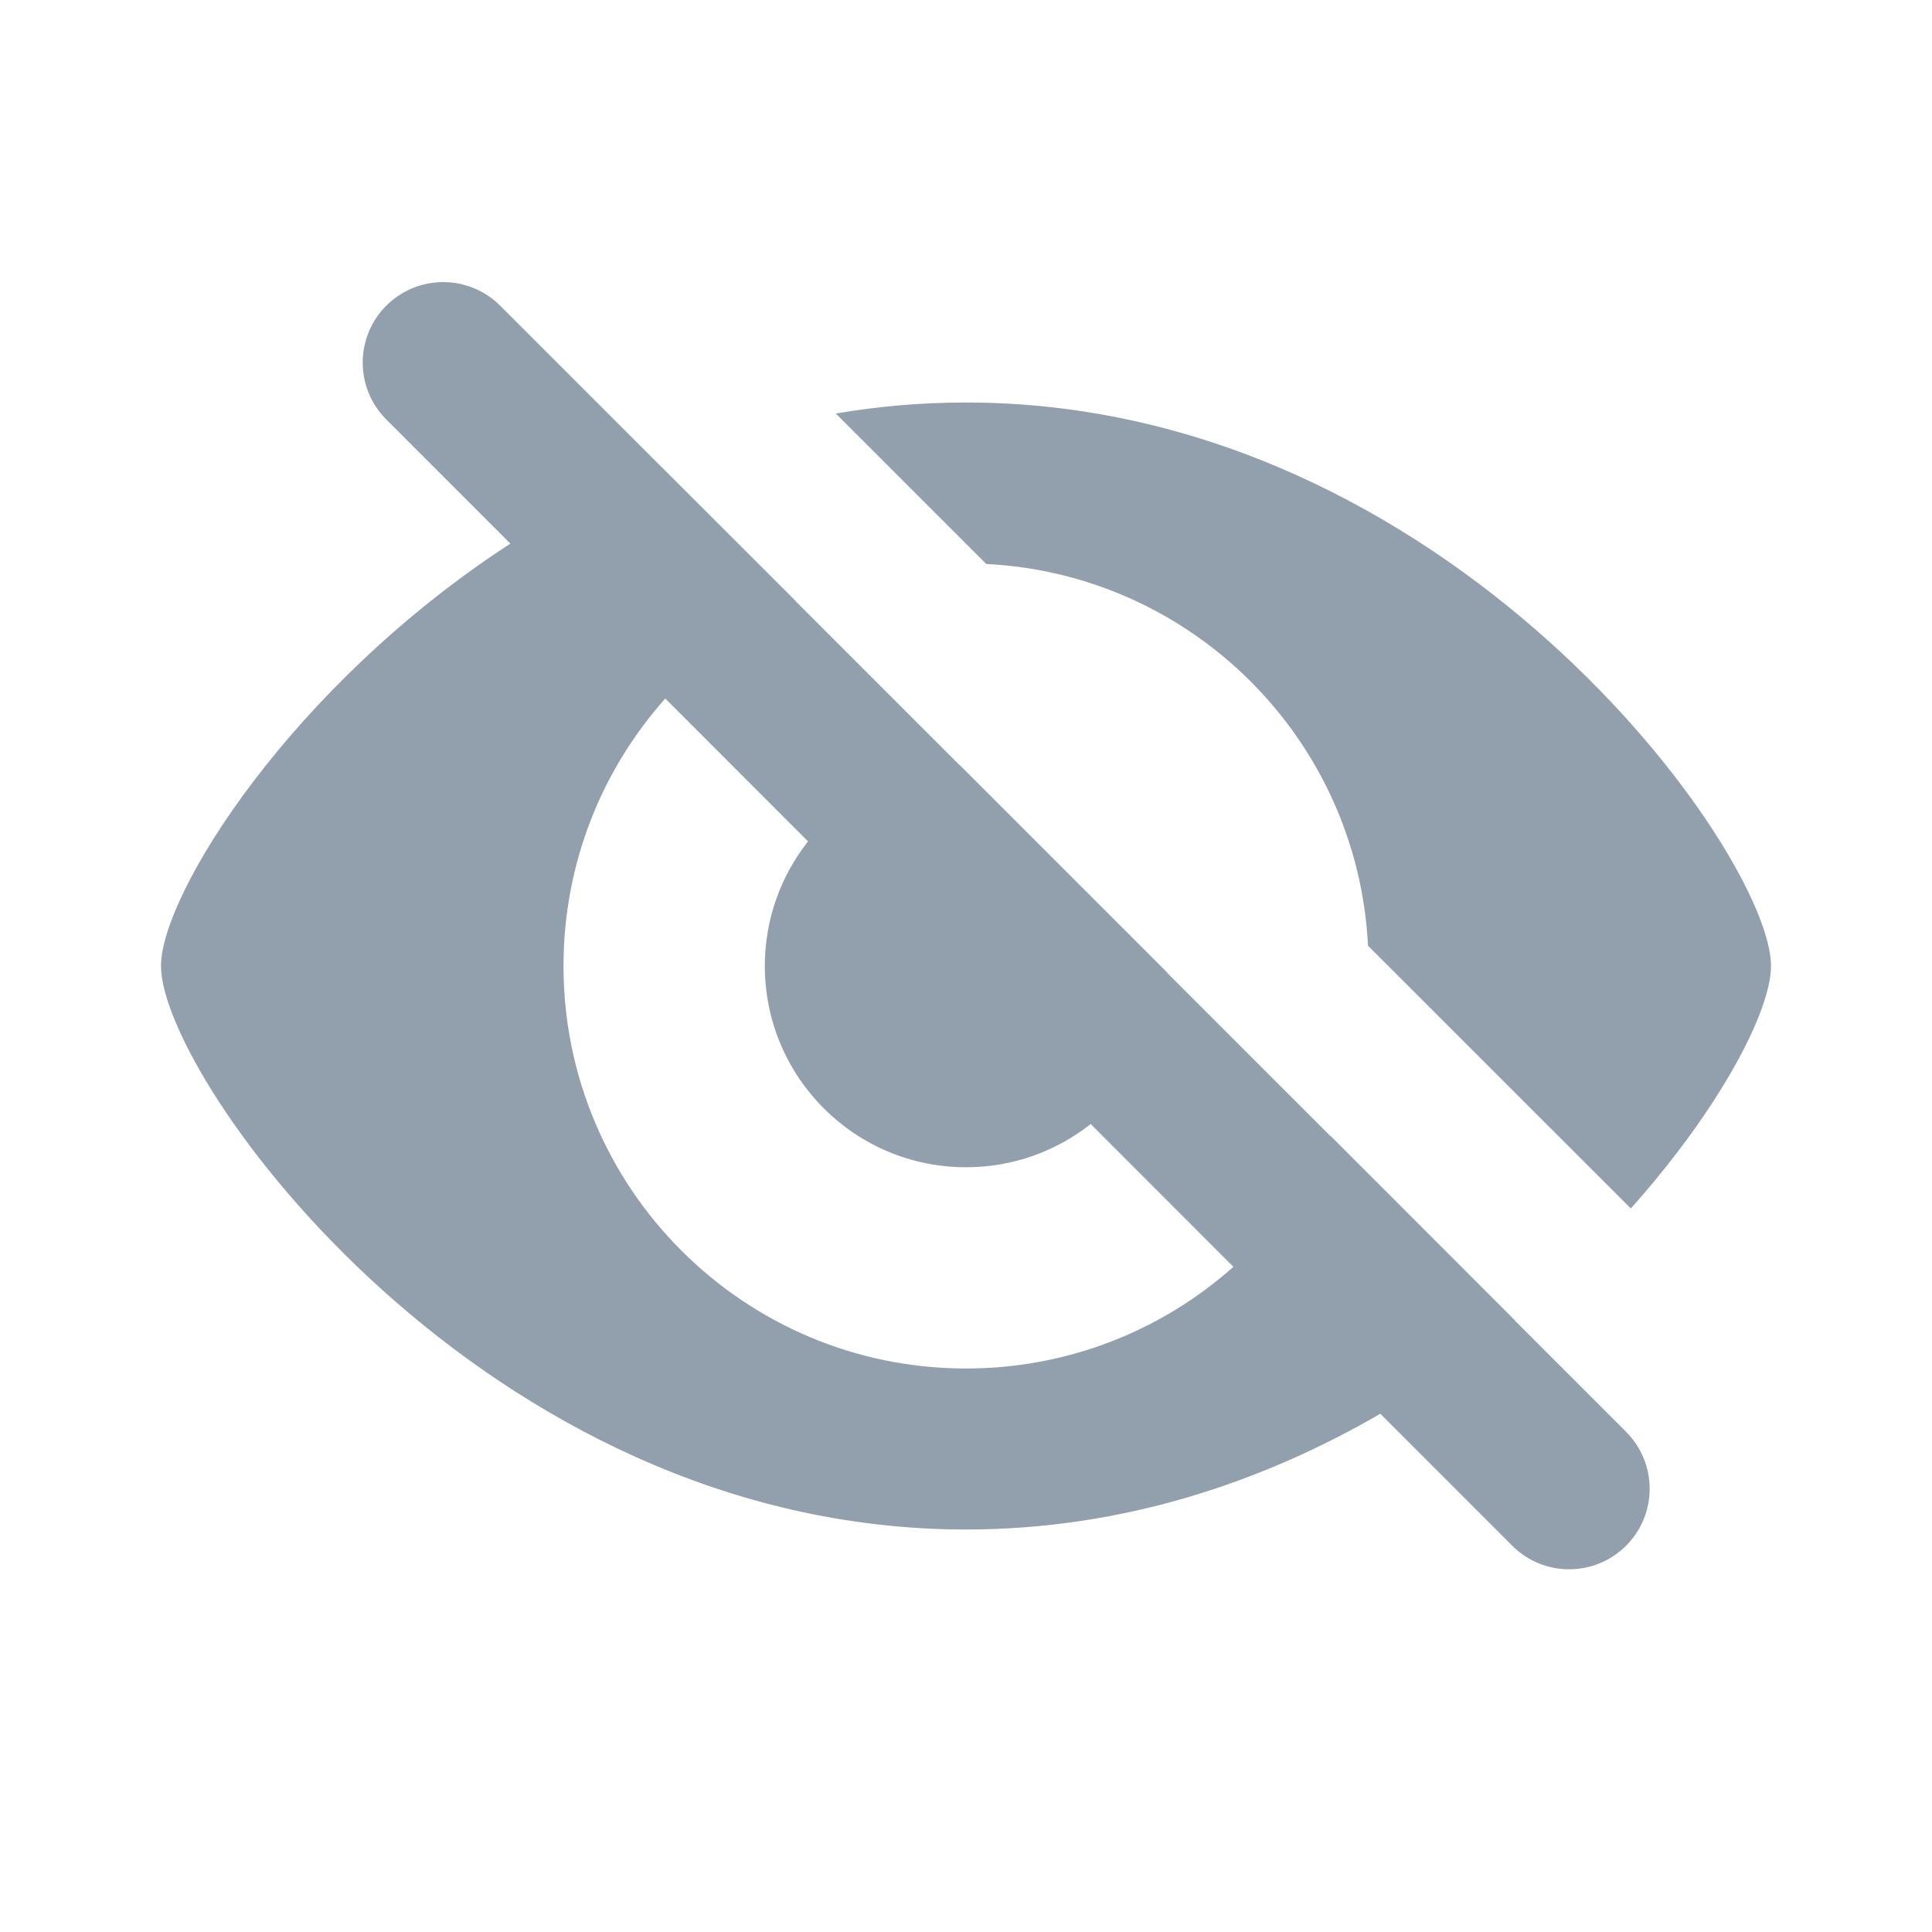
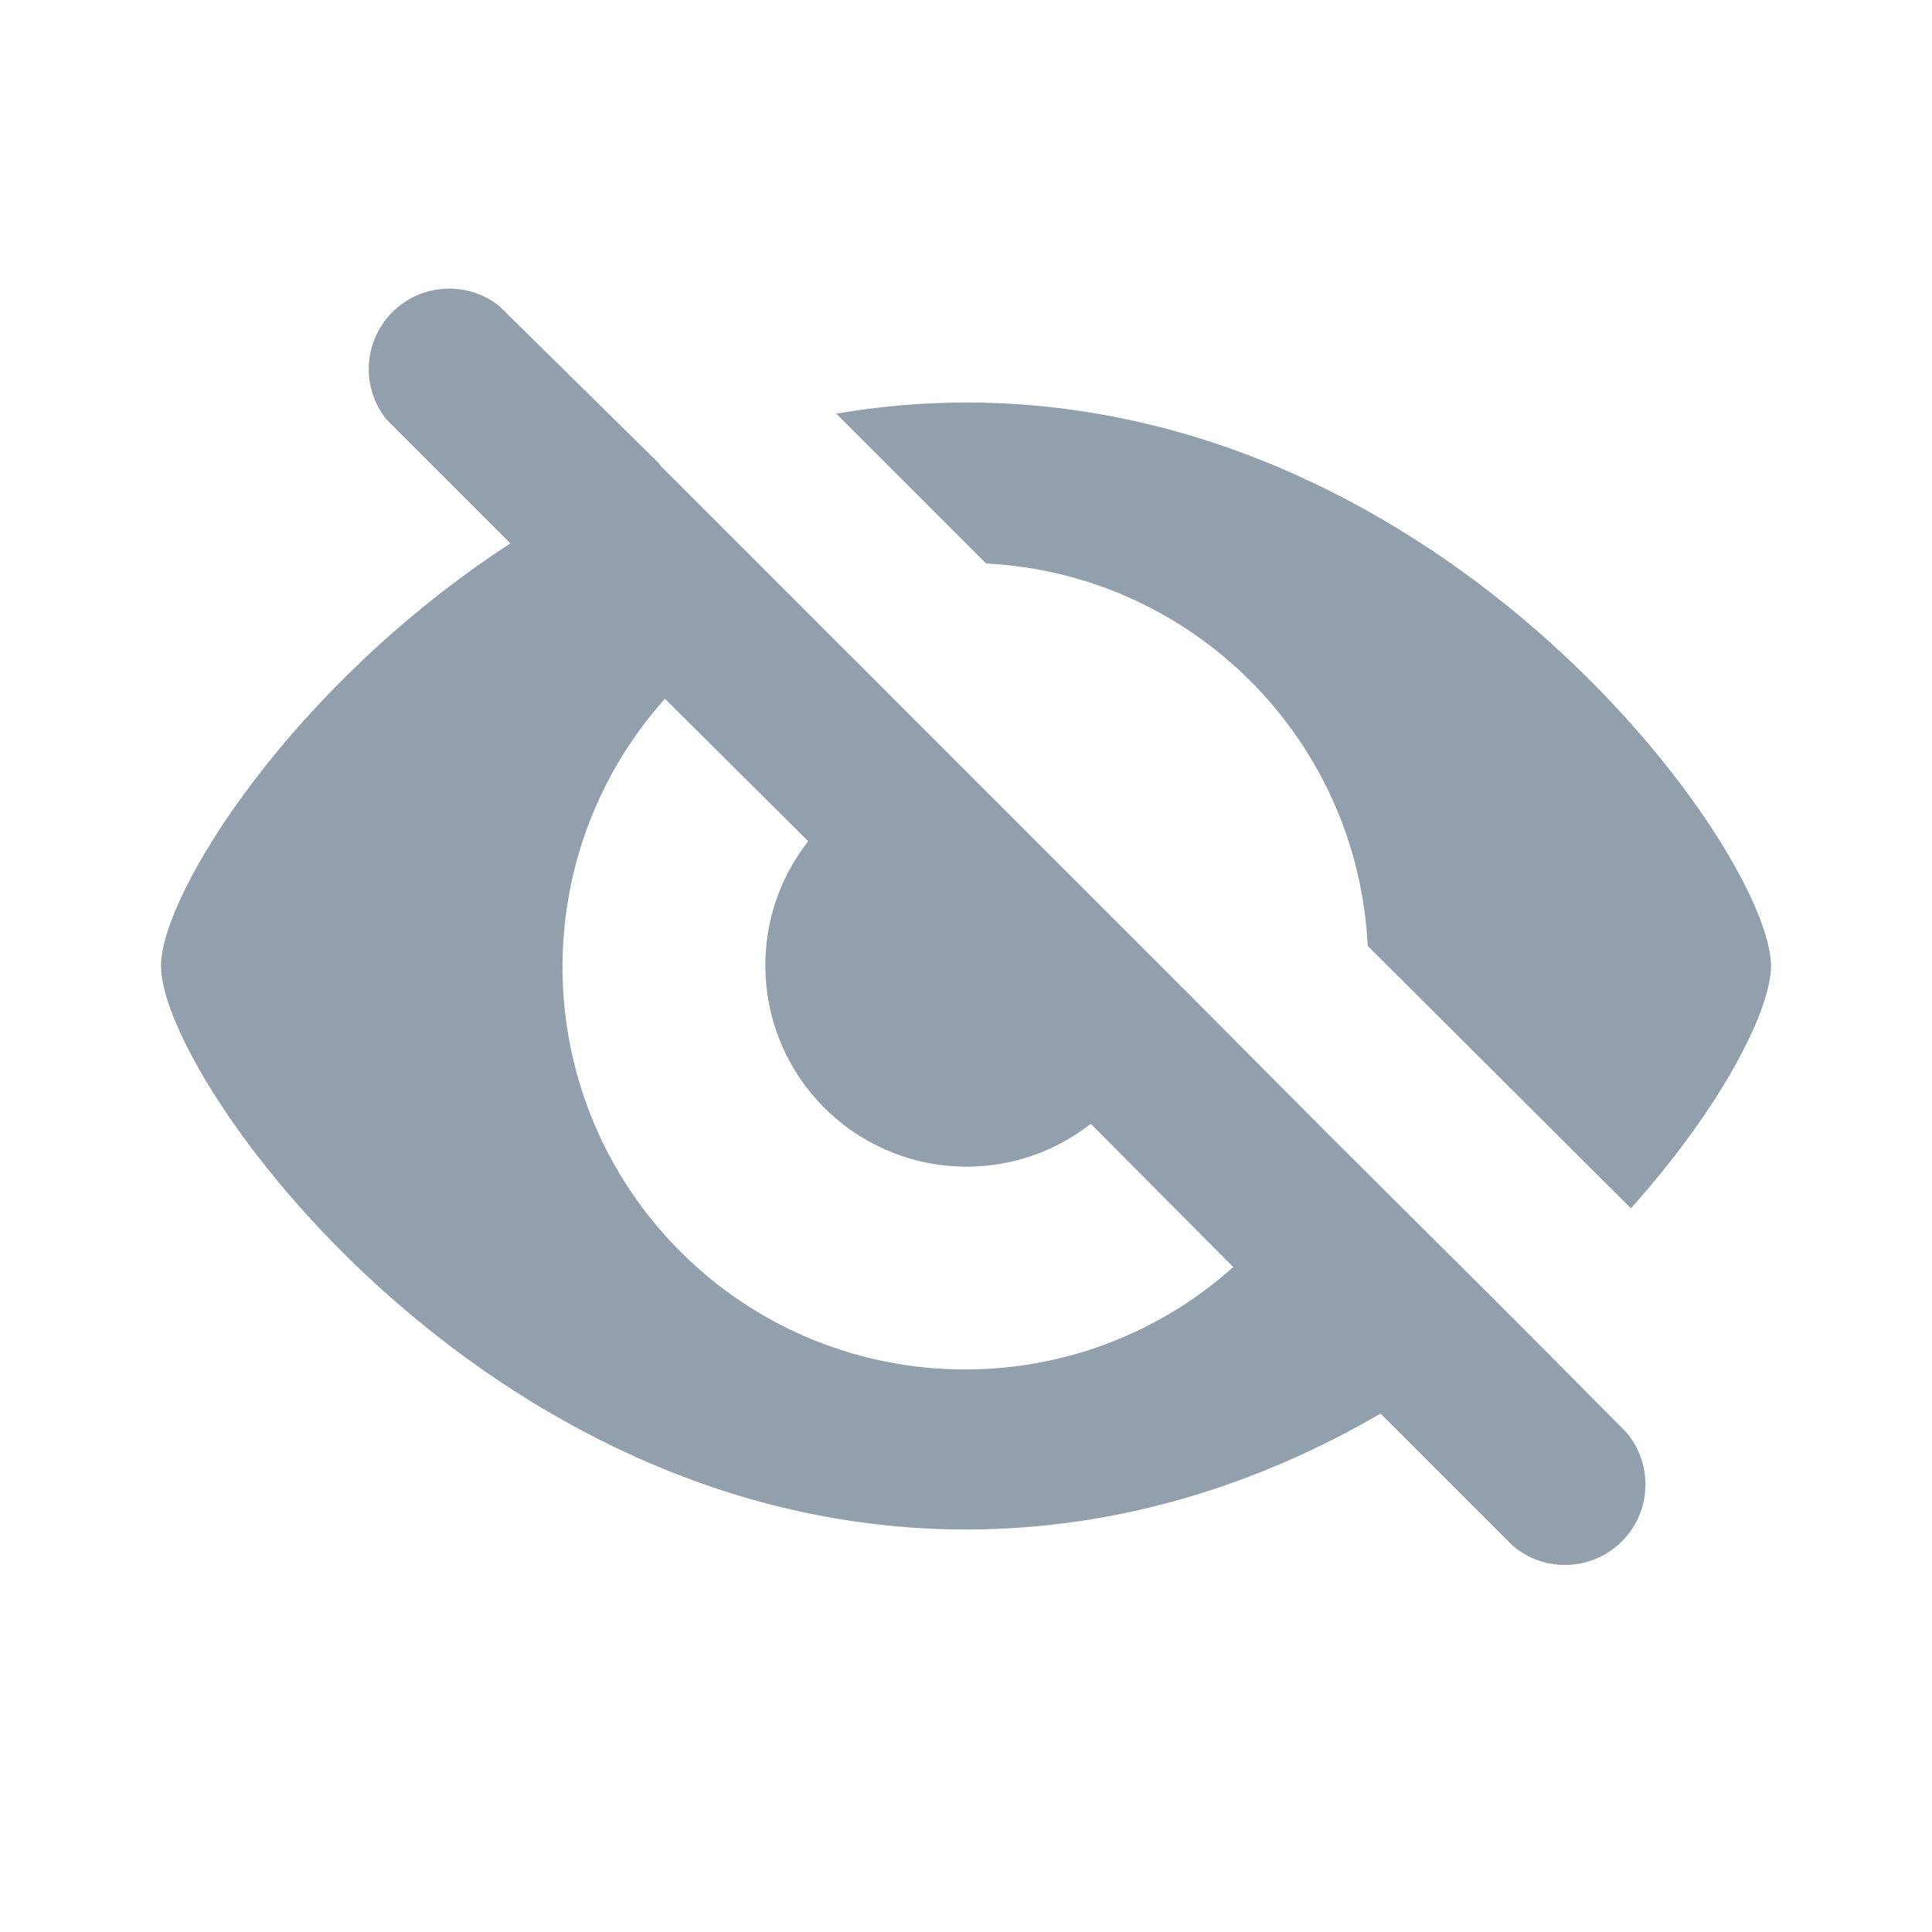
- <svg xmlns="http://www.w3.org/2000/svg" width="24" height="24" viewBox="0 0 24 24">
-   <path fill="#929fad" d="M8.19,5.774 C8.19,5.774 8.191,5.774 8.191,5.774 L9.886,7.468 C9.885,7.468 9.884,7.468 9.884,7.469 L11.916,9.501 C11.917,9.501 11.918,9.501 11.919,9.501 L14.5,12.082 C14.5,12.083 14.5,12.084 14.5,12.086 L16.531,14.117 C16.531,14.116 16.532,14.115 16.532,14.114 L18.816,16.399 C18.815,16.399 18.815,16.4 18.814,16.401 L20.2,17.787 C20.59,18.178 20.59,18.811 20.2,19.201 C19.809,19.592 19.176,19.592 18.785,19.201 C18.785,19.201 18.785,19.201 18.785,19.201 L17.147,17.562 C15.688,18.409 13.95,19 12,19 C6,19 2,13.4 2,12 C2,11.11 3.618,8.52 6.34,6.753 L4.799,5.211 C4.408,4.821 4.408,4.188 4.799,3.797 C5.189,3.407 5.822,3.407 6.213,3.797 C6.213,3.797 6.213,3.797 6.213,3.797 L8.19,5.774 Z M15.322,15.737 L13.549,13.963 C13.123,14.299 12.585,14.5 12.001,14.5 C10.62,14.5 9.501,13.381 9.501,12 C9.501,11.415 9.702,10.878 10.038,10.452 L8.264,8.677 C7.478,9.561 7,10.724 7,12 C7,14.761 9.239,17 12,17 C13.275,17 14.439,16.523 15.322,15.737 Z M10.383,5.137 C10.904,5.048 11.443,5 12,5 C18,5 22,10.6 22,12 C22,12.552 21.379,13.756 20.259,15.012 L16.994,11.748 C16.866,9.187 14.813,7.134 12.252,7.006 L10.383,5.137 Z" />
+ <svg xmlns="http://www.w3.org/2000/svg" width="24" height="24">
+   <path fill="#929fad" d="M8.19 5.77l1.7 1.7 2.03 2.03 2.58 2.58 2.03 2.04 2.29 2.28 1.38 1.39a1 1 0 0 1-1.41 1.41l-1.64-1.64C15.69 18.41 13.95 19 12 19c-6 0-10-5.6-10-7 0-.89 1.62-3.48 4.34-5.25L4.8 5.21A1 1 0 0 1 6.2 3.8L8.2 5.77zm7.13 9.97l-1.77-1.78a2.5 2.5 0 0 1-3.51-3.51L8.26 8.68a5 5 0 0 0 7.06 7.06zm-4.94-10.6A9.63 9.63 0 0 1 12 5c6 0 10 5.6 10 7 0 .55-.62 1.76-1.74 3.01l-3.27-3.26A5 5 0 0 0 12.25 7l-1.87-1.87z" />
</svg>
